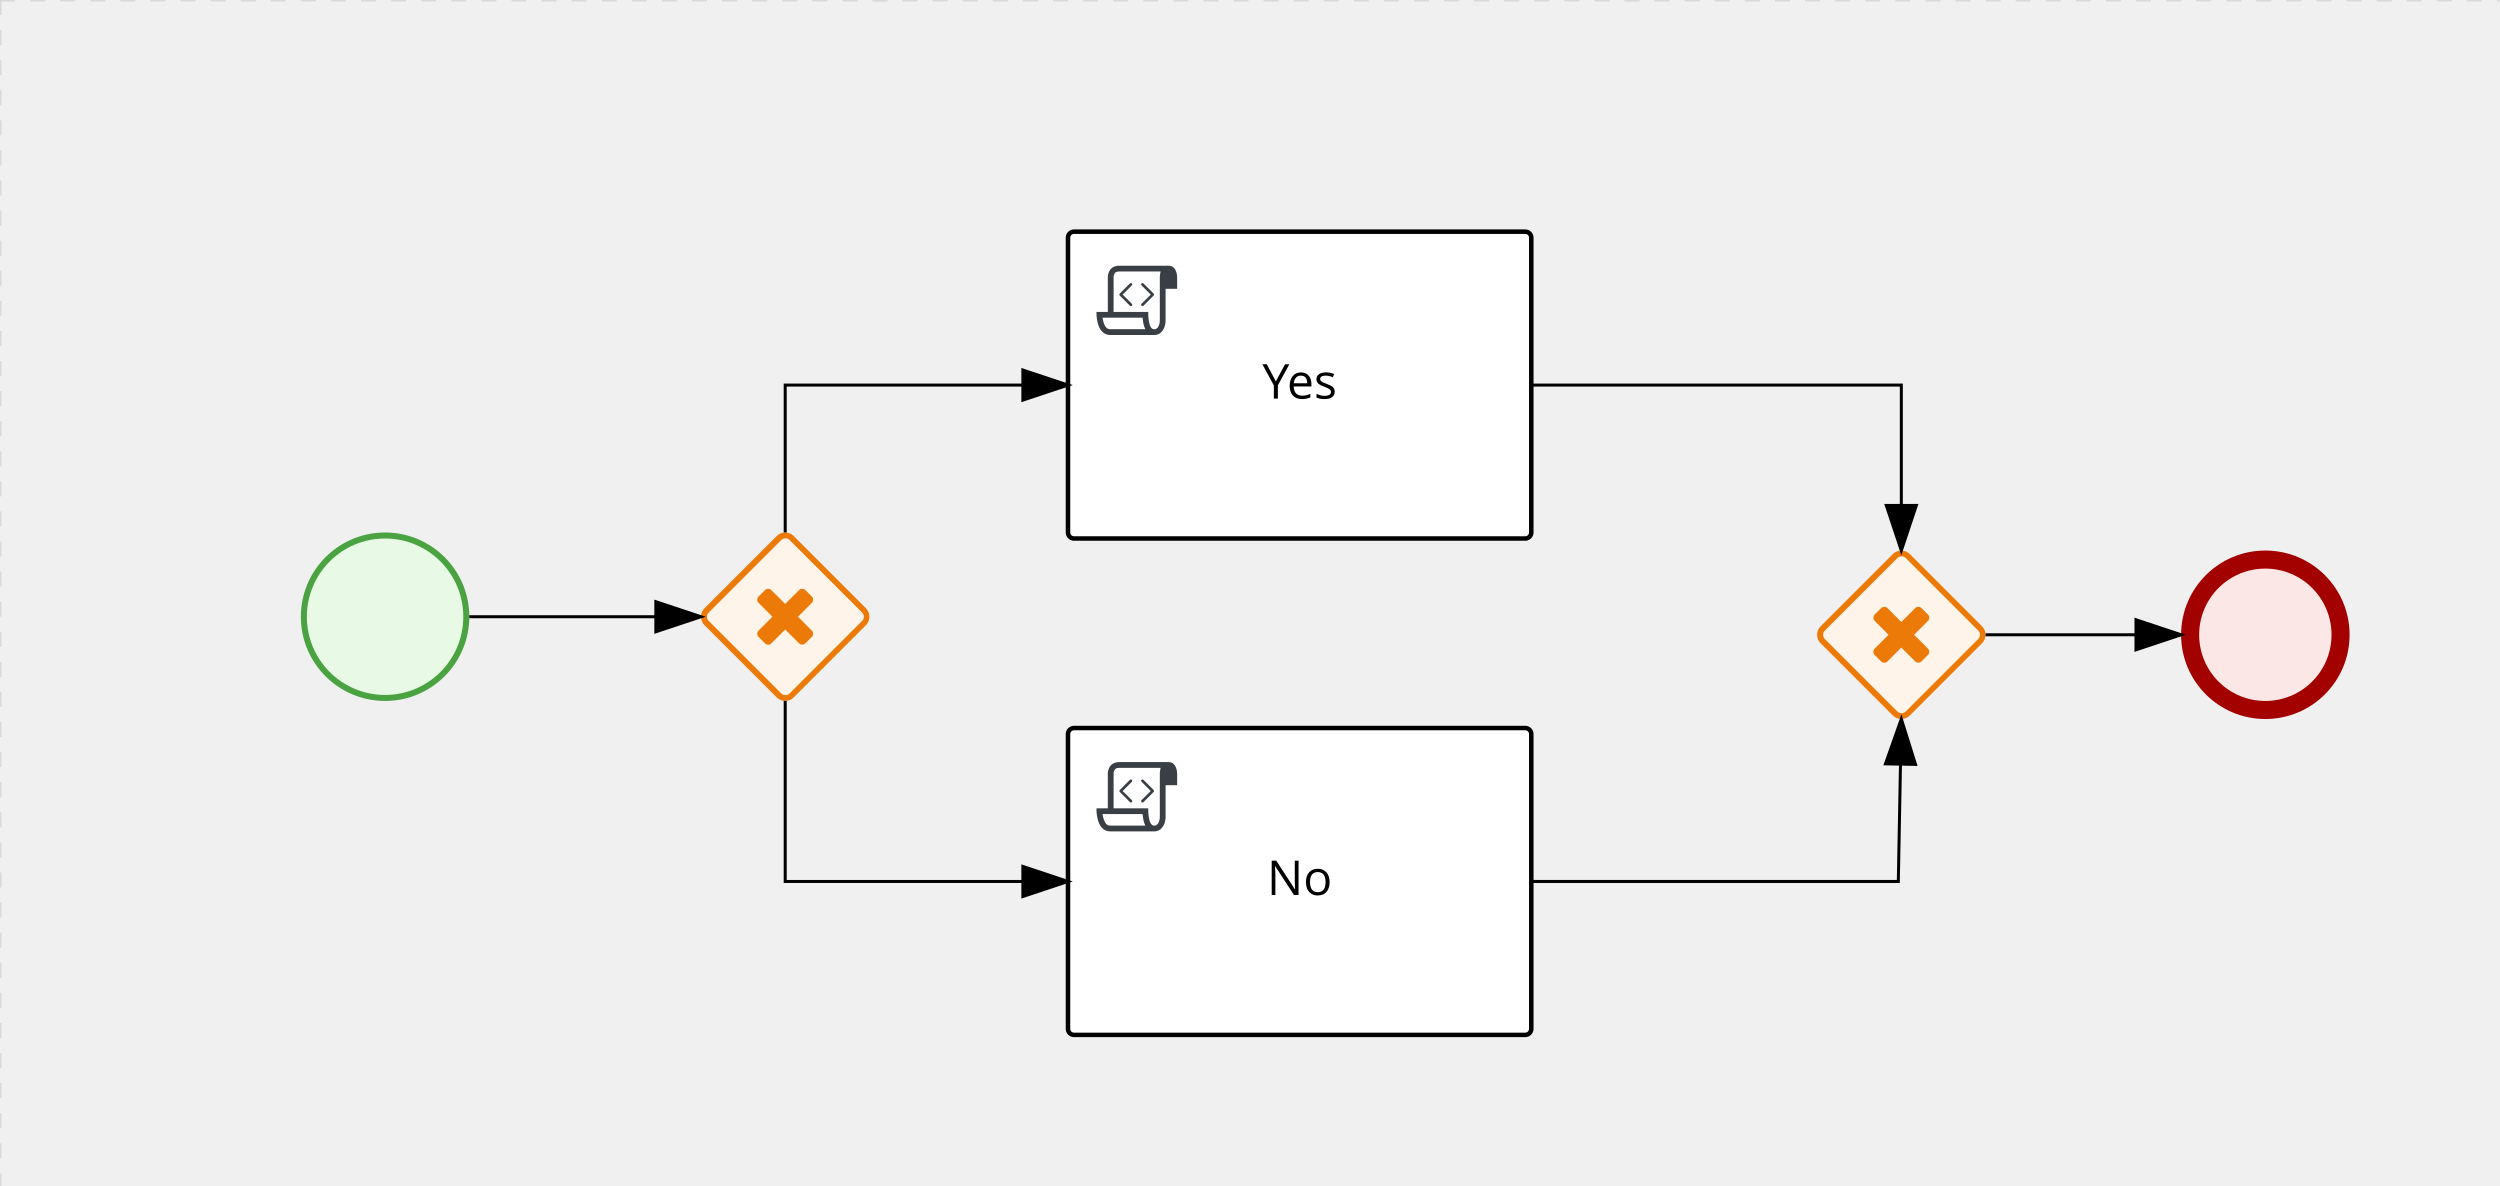
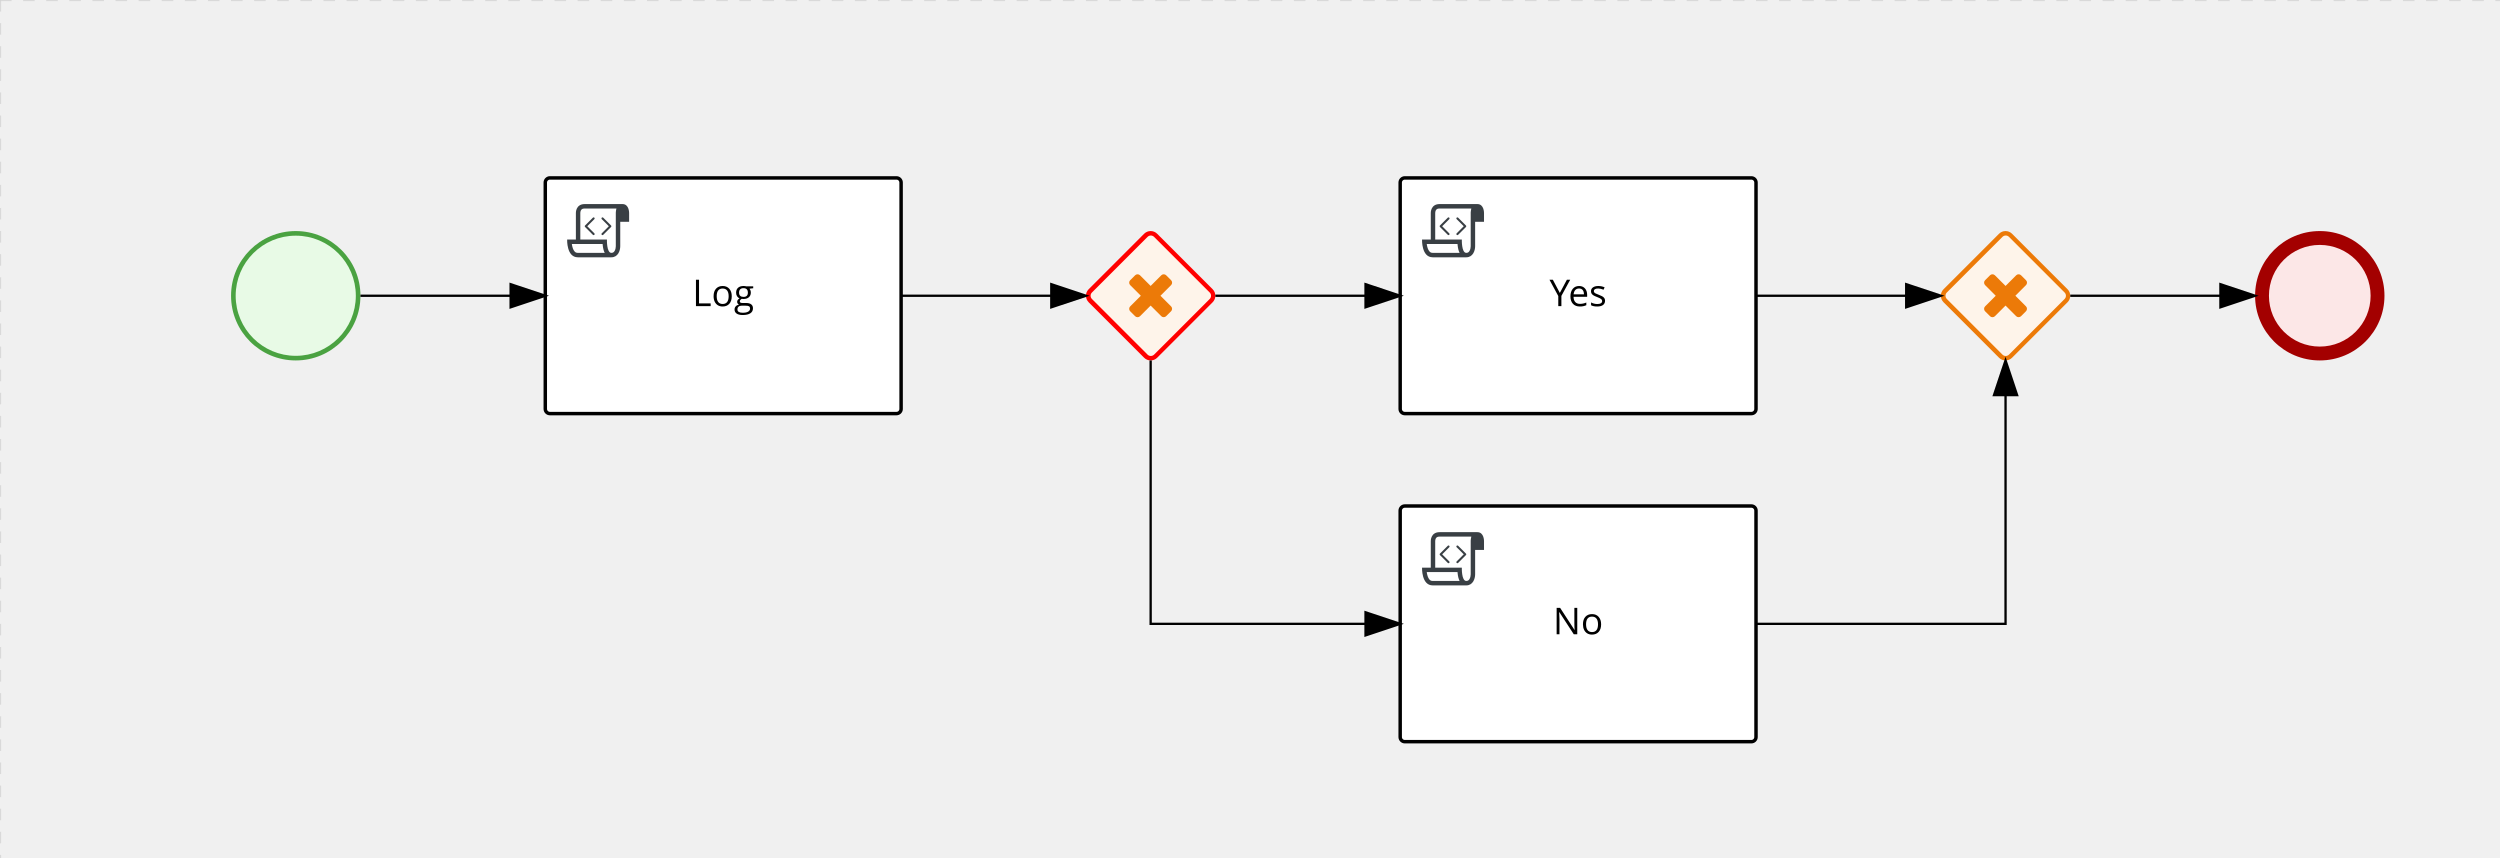
- <svg xmlns="http://www.w3.org/2000/svg" version="1.1" width="831" height="394" viewBox="0 0 831 394">
+ <svg xmlns="http://www.w3.org/2000/svg" version="1.1" width="1082" height="371" viewBox="0 0 1082 371">
  <defs />
  <g transform="matrix(1,0,0,1,0,0)">
    <g>
      <g>
        <g>
          <path fill="none" stroke="#d3d3d3" paint-order="fill stroke markers" d=" M 0 0 L 1200 0" stroke-miterlimit="10" stroke-opacity="0.8" stroke-dasharray="5" />
        </g>
        <g>
          <path fill="none" stroke="#d3d3d3" paint-order="fill stroke markers" d=" M 0 0 L 0 800" stroke-miterlimit="10" stroke-opacity="0.8" stroke-dasharray="5" />
        </g>
      </g>
-       <g id="_C896094F-9B8D-4CFB-8B2F-17333FD08BE3" bpmn2nodeid="_C896094F-9B8D-4CFB-8B2F-17333FD08BE3" transform="matrix(1,0,0,1,604,183)">
-         <g>
-           <path fill="none" stroke="none" />
-         </g>
-         <g transform="matrix(0.125,0,0,0.125,0,0)">
-           <g transform="matrix(1,0,0,1,0,0)">
-             <path fill="#fef4ea" stroke="none" id="_C896094F-9B8D-4CFB-8B2F-17333FD08BE3?shapeType=BACKGROUND" paint-order="stroke fill markers" d=" M 0 0 M 224.4 4.3 C 216.4 4.3 208.4 7.3 202.3 13.4 L 13.5 202.2 C 1.3 214.4 1.3 234.2 13.5 246.4 L 202.2 435.1 C 208.3 441.2 216.4 444.2 224.3 444.2 C 232.2 444.2 240.3 441.2 246.4 435.1 L 435.1 246.4 C 447.3 234.2 447.3 214.4 435.1 202.2 L 246.5 13.4 C 240.4 7.3 232.4 4.3 224.4 4.3 L 224.4 4.3 Z" />
-           </g>
-           <g>
-             <g transform="matrix(1,0,0,1,0,0)">
-               <g transform="matrix(1,0,0,1,0,0)">
-                 <path fill="rgb(236,122,8)" stroke="none" id="_C896094F-9B8D-4CFB-8B2F-17333FD08BE3?shapeType=BORDER&amp;renderType=FILL" paint-order="stroke fill markers" d=" M 0 0 M 20.8 212.7 L 213.3 20.2 C 219.6 13.9 229.7 13.9 235.9 20.2 L 428.4 212.7 C 434.7 219 434.7 229.1 428.4 235.3 L 235.9 427.8 C 229.6 434.1 219.5 434.1 213.3 427.8 L 20.8 235.3 C 14.5 229.1 14.5 218.9 20.8 212.7 L 20.8 212.7 Z M 0 0 M 0 224 C 0 232.1 3.1 240.3 9.3 246.5 L 201.5 438.7 C 213.9 451.1 234.1 451.1 246.5 438.7 L 438.7 246.5 C 444.9 240.3 448 232.1 448 224 C 448 215.9 444.9 207.7 438.7 201.5 L 246.5 9.3 C 234.1 -3.1 213.9 -3.1 201.5 9.3 L 9.3 201.5 C 3.1 207.7 0 215.9 0 224 L 0 224 Z" />
-               </g>
-             </g>
-           </g>
-           <g>
-             <g transform="matrix(1,0,0,1,0,0)">
-               <g transform="matrix(1,0,0,1,0,0)">
-                 <path fill="#ec7a08" stroke="none" id="_C896094F-9B8D-4CFB-8B2F-17333FD08BE3undefined" paint-order="stroke fill markers" d=" M 0 0 M 298.2 269.2 C 298.2 272.6 297.1 275.3 294.7 277.7 L 277.7 294.7 C 275.3 297.1 272.6 298.2 269.2 298.2 C 265.8 298.2 263.1 297.1 260.7 294.7 L 224 258 L 187.2 294.8 C 184.8 297.2 182.1 298.3 178.7 298.3 C 175.3 298.3 172.6 297.2 170.2 294.8 L 153.2 277.8 C 150.8 275.4 149.7 272.7 149.7 269.3 C 149.7 265.9 150.8 263.2 153.2 260.8 L 190 224 L 153.2 187.2 C 150.8 184.8 149.7 182 149.7 178.7 C 149.7 175.3 150.8 172.5 153.2 170.2 L 170.2 153.2 C 172.6 150.8 175.3 149.7 178.7 149.7 C 182.1 149.7 184.8 150.8 187.2 153.2 L 224 190 L 260.8 153.2 C 263.2 150.8 265.9 149.7 269.3 149.7 C 272.7 149.7 275.4 150.8 277.8 153.2 L 294.8 170.2 C 297.2 172.5 298.3 175.3 298.3 178.7 C 298.3 182 297.2 184.8 294.8 187.2 L 258 224 L 294.8 260.8 C 297.1 263.1 298.2 265.9 298.2 269.2 Z" />
-               </g>
-             </g>
-           </g>
-         </g>
-         <g transform="matrix(1,0,0,1,28,61)" />
-       </g>
-       <g transform="matrix(1,0,0,1,604,183)" />
-       <g id="_7E7C43AB-FFC0-4ECC-BCC5-C207B517EEE6" bpmn2nodeid="_7E7C43AB-FFC0-4ECC-BCC5-C207B517EEE6" transform="matrix(1,0,0,1,725,183)">
-         <g>
-           <path fill="none" stroke="none" />
-         </g>
-         <g transform="matrix(0.125,0,0,0.125,0,0)">
-           <g transform="matrix(1,0,0,1,0,0)">
-             <path fill="#fce7e7" stroke="none" id="_7E7C43AB-FFC0-4ECC-BCC5-C207B517EEE6?shapeType=BACKGROUND" paint-order="stroke fill markers" d=" M 0 0 M 444 224 C 444 263.9 434.2 300.8 414.4 334.5 C 394.7 368.2 368 394.9 334.4 414.5 C 300.8 434.1 263.9 444 224 444 C 184.1 444 147.2 434.2 113.5 414.4 C 79.8 394.7 53.1 368 33.5 334.4 C 13.9 300.8 4 263.9 4 224 C 4 184.1 13.8 147.2 33.6 113.5 C 53.4 79.8 80.1 53.1 113.6 33.5 C 147.1 13.9 184.1 4 224 4 C 263.9 4 300.8 13.8 334.5 33.6 C 368.2 53.4 394.9 80.1 414.5 113.6 C 434.1 147.1 444 184.1 444 224 Z" />
-           </g>
-           <g>
-             <g transform="matrix(1,0,0,1,0,0)">
-               <g transform="matrix(1,0,0,1,0,0)">
-                 <path fill="rgb(163,0,0)" stroke="none" id="_7E7C43AB-FFC0-4ECC-BCC5-C207B517EEE6?shapeType=BORDER&amp;renderType=FILL" paint-order="stroke fill markers" d=" M 0 0 M 224 0 C 100.3 0 0 100.3 0 224 C 0 347.7 100.3 448 224 448 C 347.7 448 448 347.7 448 224 C 448 100.3 347.7 0 224 0 Z M 0 0 M 224 400 C 126.8 400 48 321.2 48 224 C 48 126.8 126.8 48 224 48 C 321.2 48 400 126.8 400 224 C 400 321.2 321.2 400 224 400 Z" />
-               </g>
-             </g>
-           </g>
-         </g>
-         <g transform="matrix(1,0,0,1,28,61)" />
-       </g>
-       <g id="_6801FE5E-4F89-4337-A493-D2D351446FC6" bpmn2nodeid="_6801FE5E-4F89-4337-A493-D2D351446FC6">
-         <g>
-           <path fill="none" stroke="#000000" paint-order="fill stroke markers" d=" M 660 211 L 710 211" stroke-miterlimit="10" stroke-dasharray="" />
-         </g>
-         <g transform="matrix(1,0,0,1,660,211)" />
-         <g transform="matrix(6.123233995736766e-17,1,-1,6.123233995736766e-17,725,206)">
-           <path fill="#000000" stroke="#000000" paint-order="fill stroke markers" d=" M 10 15 L 0 15 L 5 0 Z" stroke-miterlimit="10" stroke-dasharray="" />
-         </g>
-         <g transform="matrix(1,0,0,1,660,201)" />
-       </g>
-       <g transform="matrix(1,0,0,1,725,183)" />
-       <g id="_94EB2248-1874-4DDF-A15A-509532E79C5A" bpmn2nodeid="_94EB2248-1874-4DDF-A15A-509532E79C5A" transform="matrix(1,0,0,1,233,177)">
-         <g>
-           <path fill="none" stroke="none" />
-         </g>
-         <g transform="matrix(0.125,0,0,0.125,0,0)">
-           <g transform="matrix(1,0,0,1,0,0)">
-             <path fill="#fef4ea" stroke="none" id="_94EB2248-1874-4DDF-A15A-509532E79C5A?shapeType=BACKGROUND" paint-order="stroke fill markers" d=" M 0 0 M 224.4 4.3 C 216.4 4.3 208.4 7.3 202.3 13.4 L 13.5 202.2 C 1.3 214.4 1.3 234.2 13.5 246.4 L 202.2 435.1 C 208.3 441.2 216.4 444.2 224.3 444.2 C 232.2 444.2 240.3 441.2 246.4 435.1 L 435.1 246.4 C 447.3 234.2 447.3 214.4 435.1 202.2 L 246.5 13.4 C 240.4 7.3 232.4 4.3 224.4 4.3 L 224.4 4.3 Z" />
-           </g>
-           <g>
-             <g transform="matrix(1,0,0,1,0,0)">
-               <g transform="matrix(1,0,0,1,0,0)">
-                 <path fill="rgb(236,122,8)" stroke="none" id="_94EB2248-1874-4DDF-A15A-509532E79C5A?shapeType=BORDER&amp;renderType=FILL" paint-order="stroke fill markers" d=" M 0 0 M 20.8 212.7 L 213.3 20.2 C 219.6 13.9 229.7 13.9 235.9 20.2 L 428.4 212.7 C 434.7 219 434.7 229.1 428.4 235.3 L 235.9 427.8 C 229.6 434.1 219.5 434.1 213.3 427.8 L 20.8 235.3 C 14.5 229.1 14.5 218.9 20.8 212.7 L 20.8 212.7 Z M 0 0 M 0 224 C 0 232.1 3.1 240.3 9.3 246.5 L 201.5 438.7 C 213.9 451.1 234.1 451.1 246.5 438.7 L 438.7 246.5 C 444.9 240.3 448 232.1 448 224 C 448 215.9 444.9 207.7 438.7 201.5 L 246.5 9.3 C 234.1 -3.1 213.9 -3.1 201.5 9.3 L 9.3 201.5 C 3.1 207.7 0 215.9 0 224 L 0 224 Z" />
-               </g>
-             </g>
-           </g>
-           <g>
-             <g transform="matrix(1,0,0,1,0,0)">
-               <g transform="matrix(1,0,0,1,0,0)">
-                 <path fill="#ec7a08" stroke="none" id="_94EB2248-1874-4DDF-A15A-509532E79C5Aundefined" paint-order="stroke fill markers" d=" M 0 0 M 298.2 269.2 C 298.2 272.6 297.1 275.3 294.7 277.7 L 277.7 294.7 C 275.3 297.1 272.6 298.2 269.2 298.2 C 265.8 298.2 263.1 297.1 260.7 294.7 L 224 258 L 187.2 294.8 C 184.8 297.2 182.1 298.3 178.7 298.3 C 175.3 298.3 172.6 297.2 170.2 294.8 L 153.2 277.8 C 150.8 275.4 149.7 272.7 149.7 269.3 C 149.7 265.9 150.8 263.2 153.2 260.8 L 190 224 L 153.2 187.2 C 150.8 184.8 149.7 182 149.7 178.7 C 149.7 175.3 150.8 172.5 153.2 170.2 L 170.2 153.2 C 172.6 150.8 175.3 149.7 178.7 149.7 C 182.1 149.7 184.8 150.8 187.2 153.2 L 224 190 L 260.8 153.2 C 263.2 150.8 265.9 149.7 269.3 149.7 C 272.7 149.7 275.4 150.8 277.8 153.2 L 294.8 170.2 C 297.2 172.5 298.3 175.3 298.3 178.7 C 298.3 182 297.2 184.8 294.8 187.2 L 258 224 L 294.8 260.8 C 297.1 263.1 298.2 265.9 298.2 269.2 Z" />
-               </g>
-             </g>
-           </g>
-         </g>
-         <g transform="matrix(1,0,0,1,28,61)" />
-       </g>
-       <g id="_23EA353A-70E2-44B2-A89E-B0210431335F" bpmn2nodeid="_23EA353A-70E2-44B2-A89E-B0210431335F" transform="matrix(1,0,0,1,100,177)">
-         <g>
-           <path fill="none" stroke="none" />
-         </g>
-         <g transform="matrix(0.125,0,0,0.125,0,0)">
-           <g transform="matrix(1,0,0,1,0,0)">
-             <path fill="#e8fae6" stroke="none" id="_23EA353A-70E2-44B2-A89E-B0210431335F?shapeType=BACKGROUND" paint-order="stroke fill markers" d=" M 0 0 M 444 224 C 444 263.9 434.2 300.8 414.4 334.5 C 394.7 368.2 368 394.9 334.4 414.5 C 300.8 434.1 263.9 444 224 444 C 184.1 444 147.2 434.2 113.5 414.4 C 79.8 394.7 53.1 368 33.5 334.4 C 13.9 300.8 4 263.9 4 224 C 4 184.1 13.8 147.2 33.6 113.5 C 53.4 79.8 80.1 53.1 113.6 33.5 C 147.1 13.9 184.1 4 224 4 C 263.9 4 300.8 13.8 334.5 33.6 C 368.2 53.4 394.9 80.1 414.5 113.6 C 434.1 147.1 444 184.1 444 224 Z" />
-           </g>
-           <g>
-             <g transform="matrix(1,0,0,1,0,0)">
-               <g transform="matrix(1,0,0,1,0,0)">
-                 <path fill="rgb(74,162,65)" stroke="none" id="_23EA353A-70E2-44B2-A89E-B0210431335F?shapeType=BORDER&amp;renderType=FILL" paint-order="stroke fill markers" d=" M 0 0 M 224 0 C 100.3 0 0 100.3 0 224 C 0 347.7 100.3 448 224 448 C 347.7 448 448 347.7 448 224 C 448 100.3 347.7 0 224 0 Z M 0 0 M 224 432 C 109.1 432 16 338.9 16 224 C 16 109.1 109.1 16 224 16 C 338.9 16 432 109.1 432 224 C 432 338.9 338.9 432 224 432 Z" />
-               </g>
-             </g>
-           </g>
-         </g>
-         <g transform="matrix(1,0,0,1,28,61)" />
-       </g>
-       <g id="_498F76E0-F37C-4D91-9C1E-D5B5D37A8865" bpmn2nodeid="_498F76E0-F37C-4D91-9C1E-D5B5D37A8865">
-         <g>
-           <path fill="none" stroke="#000000" paint-order="fill stroke markers" d=" M 156 205 L 218 205" stroke-miterlimit="10" stroke-dasharray="" />
-         </g>
-         <g transform="matrix(1,0,0,1,156,205)" />
-         <g transform="matrix(6.123233995736766e-17,1,-1,6.123233995736766e-17,233,200)">
-           <path fill="#000000" stroke="#000000" paint-order="fill stroke markers" d=" M 10 15 L 0 15 L 5 0 Z" stroke-miterlimit="10" stroke-dasharray="" />
-         </g>
-         <g transform="matrix(1,0,0,1,156,195)" />
-       </g>
-       <g transform="matrix(1,0,0,1,100,177)" />
-       <g id="_31E9B059-E738-4D63-B1C4-D8548E1CC0A3" bpmn2nodeid="_31E9B059-E738-4D63-B1C4-D8548E1CC0A3" transform="matrix(1,0,0,1,355,77)">
-         <g>
-           <path fill="none" stroke="none" />
-         </g>
-         <g transform="matrix(1,0,0,1,0,0)">
-           <path fill="#ffffff" stroke="none" id="_31E9B059-E738-4D63-B1C4-D8548E1CC0A3?shapeType=BACKGROUND" paint-order="stroke fill markers" d=" M 2 0 L 152 0 L 152 0 A 2 2 0 0 1 154 2 L 154 100 L 154 100 A 2 2 0 0 1 152 102 L 2 102 L 2 102 A 2 2 0 0 1 0 100 L 0 2 L 0 2 A 2 2 0 0 1 2 0 Z" />
-         </g>
-         <g transform="matrix(1,0,0,1,0,0)">
-           <path fill="none" stroke="rgb(0,0,0)" id="_31E9B059-E738-4D63-B1C4-D8548E1CC0A3?shapeType=BORDER&amp;renderType=STROKE" paint-order="fill stroke markers" d=" M 2 0 L 152 0 L 152 0 A 2 2 0 0 1 154 2 L 154 100 L 154 100 A 2 2 0 0 1 152 102 L 2 102 L 2 102 A 2 2 0 0 1 0 100 L 0 2 L 0 2 A 2 2 0 0 1 2 0 Z" stroke-miterlimit="10" stroke-width="1.5" stroke-dasharray="" />
+       <g id="_D6C6C0B1-219B-4A3B-B658-1F4D407269BE" bpmn2nodeid="_D6C6C0B1-219B-4A3B-B658-1F4D407269BE" transform="matrix(1,0,0,1,100,100)">
+         <g>
+           <path fill="none" stroke="none" />
+         </g>
+         <g transform="matrix(0.125,0,0,0.125,0,0)">
+           <g transform="matrix(1,0,0,1,0,0)">
+             <path fill="#e8fae6" stroke="none" id="_D6C6C0B1-219B-4A3B-B658-1F4D407269BE?shapeType=BACKGROUND" paint-order="stroke fill markers" d=" M 0 0 M 444 224 C 444 263.9 434.2 300.8 414.4 334.5 C 394.7 368.2 368 394.9 334.4 414.5 C 300.8 434.1 263.9 444 224 444 C 184.1 444 147.2 434.2 113.5 414.4 C 79.8 394.7 53.1 368 33.5 334.4 C 13.9 300.8 4 263.9 4 224 C 4 184.1 13.8 147.2 33.6 113.5 C 53.4 79.8 80.1 53.1 113.6 33.5 C 147.1 13.9 184.1 4 224 4 C 263.9 4 300.8 13.8 334.5 33.6 C 368.2 53.4 394.9 80.1 414.5 113.6 C 434.1 147.1 444 184.1 444 224 Z" />
+           </g>
+           <g>
+             <g transform="matrix(1,0,0,1,0,0)">
+               <g transform="matrix(1,0,0,1,0,0)">
+                 <path fill="rgb(74,162,65)" stroke="none" id="_D6C6C0B1-219B-4A3B-B658-1F4D407269BE?shapeType=BORDER&amp;renderType=FILL" paint-order="stroke fill markers" d=" M 0 0 M 224 0 C 100.3 0 0 100.3 0 224 C 0 347.7 100.3 448 224 448 C 347.7 448 448 347.7 448 224 C 448 100.3 347.7 0 224 0 Z M 0 0 M 224 432 C 109.1 432 16 338.9 16 224 C 16 109.1 109.1 16 224 16 C 338.9 16 432 109.1 432 224 C 432 338.9 338.9 432 224 432 Z" />
+               </g>
+             </g>
+           </g>
+         </g>
+         <g transform="matrix(1,0,0,1,28,61)" />
+       </g>
+       <g transform="matrix(1,0,0,1,100,100)" />
+       <g id="_DB2B1E8E-11A6-4005-8DD4-5DC4EA44DC7C" bpmn2nodeid="_DB2B1E8E-11A6-4005-8DD4-5DC4EA44DC7C" transform="matrix(1,0,0,1,470,100)">
+         <g>
+           <path fill="none" stroke="none" />
+         </g>
+         <g transform="matrix(0.125,0,0,0.125,0,0)">
+           <g transform="matrix(1,0,0,1,0,0)">
+             <path fill="#fef4ea" stroke="none" id="_DB2B1E8E-11A6-4005-8DD4-5DC4EA44DC7C?shapeType=BACKGROUND" paint-order="stroke fill markers" d=" M 0 0 M 224.4 4.3 C 216.4 4.3 208.4 7.3 202.3 13.4 L 13.5 202.2 C 1.3 214.4 1.3 234.2 13.5 246.4 L 202.2 435.1 C 208.3 441.2 216.4 444.2 224.3 444.2 C 232.2 444.2 240.3 441.2 246.4 435.1 L 435.1 246.4 C 447.3 234.2 447.3 214.4 435.1 202.2 L 246.5 13.4 C 240.4 7.3 232.4 4.3 224.4 4.3 L 224.4 4.3 Z" />
+           </g>
+           <g>
+             <g transform="matrix(1,0,0,1,0,0)">
+               <g transform="matrix(1,0,0,1,0,0)">
+                 <path fill="rgb(255,0,0)" stroke="none" id="_DB2B1E8E-11A6-4005-8DD4-5DC4EA44DC7C?shapeType=BORDER&amp;renderType=FILL" paint-order="stroke fill markers" d=" M 0 0 M 20.8 212.7 L 213.3 20.2 C 219.6 13.9 229.7 13.9 235.9 20.2 L 428.4 212.7 C 434.7 219 434.7 229.1 428.4 235.3 L 235.9 427.8 C 229.6 434.1 219.5 434.1 213.3 427.8 L 20.8 235.3 C 14.5 229.1 14.5 218.9 20.8 212.7 L 20.8 212.7 Z M 0 0 M 0 224 C 0 232.1 3.1 240.3 9.3 246.5 L 201.5 438.7 C 213.9 451.1 234.1 451.1 246.5 438.7 L 438.7 246.5 C 444.9 240.3 448 232.1 448 224 C 448 215.9 444.9 207.7 438.7 201.5 L 246.5 9.3 C 234.1 -3.1 213.9 -3.1 201.5 9.3 L 9.3 201.5 C 3.1 207.7 0 215.9 0 224 L 0 224 Z" />
+               </g>
+             </g>
+           </g>
+           <g>
+             <g transform="matrix(1,0,0,1,0,0)">
+               <g transform="matrix(1,0,0,1,0,0)">
+                 <path fill="#ec7a08" stroke="none" id="_DB2B1E8E-11A6-4005-8DD4-5DC4EA44DC7Cundefined" paint-order="stroke fill markers" d=" M 0 0 M 298.2 269.2 C 298.2 272.6 297.1 275.3 294.7 277.7 L 277.7 294.7 C 275.3 297.1 272.6 298.2 269.2 298.2 C 265.8 298.2 263.1 297.1 260.7 294.7 L 224 258 L 187.2 294.8 C 184.8 297.2 182.1 298.3 178.7 298.3 C 175.3 298.3 172.6 297.2 170.2 294.8 L 153.2 277.8 C 150.8 275.4 149.7 272.7 149.7 269.3 C 149.7 265.9 150.8 263.2 153.2 260.8 L 190 224 L 153.2 187.2 C 150.8 184.8 149.7 182 149.7 178.7 C 149.7 175.3 150.8 172.5 153.2 170.2 L 170.2 153.2 C 172.6 150.8 175.3 149.7 178.7 149.7 C 182.1 149.7 184.8 150.8 187.2 153.2 L 224 190 L 260.8 153.2 C 263.2 150.8 265.9 149.7 269.3 149.7 C 272.7 149.7 275.4 150.8 277.8 153.2 L 294.8 170.2 C 297.2 172.5 298.3 175.3 298.3 178.7 C 298.3 182 297.2 184.8 294.8 187.2 L 258 224 L 294.8 260.8 C 297.1 263.1 298.2 265.9 298.2 269.2 Z" />
+               </g>
+             </g>
+           </g>
+         </g>
+         <g transform="matrix(1,0,0,1,28,61)" />
+       </g>
+       <g transform="matrix(1,0,0,1,470,100)" />
+       <g id="_4DA3254A-95EA-4C0A-A7A9-8099FF33B2C3" bpmn2nodeid="_4DA3254A-95EA-4C0A-A7A9-8099FF33B2C3" transform="matrix(1,0,0,1,840,100)">
+         <g>
+           <path fill="none" stroke="none" />
+         </g>
+         <g transform="matrix(0.125,0,0,0.125,0,0)">
+           <g transform="matrix(1,0,0,1,0,0)">
+             <path fill="#fef4ea" stroke="none" id="_4DA3254A-95EA-4C0A-A7A9-8099FF33B2C3?shapeType=BACKGROUND" paint-order="stroke fill markers" d=" M 0 0 M 224.4 4.3 C 216.4 4.3 208.4 7.3 202.3 13.4 L 13.5 202.2 C 1.3 214.4 1.3 234.2 13.5 246.4 L 202.2 435.1 C 208.3 441.2 216.4 444.2 224.3 444.2 C 232.2 444.2 240.3 441.2 246.4 435.1 L 435.1 246.4 C 447.3 234.2 447.3 214.4 435.1 202.2 L 246.5 13.4 C 240.4 7.3 232.4 4.3 224.4 4.3 L 224.4 4.3 Z" />
+           </g>
+           <g>
+             <g transform="matrix(1,0,0,1,0,0)">
+               <g transform="matrix(1,0,0,1,0,0)">
+                 <path fill="rgb(236,122,8)" stroke="none" id="_4DA3254A-95EA-4C0A-A7A9-8099FF33B2C3?shapeType=BORDER&amp;renderType=FILL" paint-order="stroke fill markers" d=" M 0 0 M 20.8 212.7 L 213.3 20.2 C 219.6 13.9 229.7 13.9 235.9 20.2 L 428.4 212.7 C 434.7 219 434.7 229.1 428.4 235.3 L 235.9 427.8 C 229.6 434.1 219.5 434.1 213.3 427.8 L 20.8 235.3 C 14.5 229.1 14.5 218.9 20.8 212.7 L 20.8 212.7 Z M 0 0 M 0 224 C 0 232.1 3.1 240.3 9.3 246.5 L 201.5 438.7 C 213.9 451.1 234.1 451.1 246.5 438.7 L 438.7 246.5 C 444.9 240.3 448 232.1 448 224 C 448 215.9 444.9 207.7 438.7 201.5 L 246.5 9.3 C 234.1 -3.1 213.9 -3.1 201.5 9.3 L 9.3 201.5 C 3.1 207.7 0 215.9 0 224 L 0 224 Z" />
+               </g>
+             </g>
+           </g>
+           <g>
+             <g transform="matrix(1,0,0,1,0,0)">
+               <g transform="matrix(1,0,0,1,0,0)">
+                 <path fill="#ec7a08" stroke="none" id="_4DA3254A-95EA-4C0A-A7A9-8099FF33B2C3undefined" paint-order="stroke fill markers" d=" M 0 0 M 298.2 269.2 C 298.2 272.6 297.1 275.3 294.7 277.7 L 277.7 294.7 C 275.3 297.1 272.6 298.2 269.2 298.2 C 265.8 298.2 263.1 297.1 260.7 294.7 L 224 258 L 187.2 294.8 C 184.8 297.2 182.1 298.3 178.7 298.3 C 175.3 298.3 172.6 297.2 170.2 294.8 L 153.2 277.8 C 150.8 275.4 149.7 272.7 149.7 269.3 C 149.7 265.9 150.8 263.2 153.2 260.8 L 190 224 L 153.2 187.2 C 150.8 184.8 149.7 182 149.7 178.7 C 149.7 175.3 150.8 172.5 153.2 170.2 L 170.2 153.2 C 172.6 150.8 175.3 149.7 178.7 149.7 C 182.1 149.7 184.8 150.8 187.2 153.2 L 224 190 L 260.8 153.2 C 263.2 150.8 265.9 149.7 269.3 149.7 C 272.7 149.7 275.4 150.8 277.8 153.2 L 294.8 170.2 C 297.2 172.5 298.3 175.3 298.3 178.7 C 298.3 182 297.2 184.8 294.8 187.2 L 258 224 L 294.8 260.8 C 297.1 263.1 298.2 265.9 298.2 269.2 Z" />
+               </g>
+             </g>
+           </g>
+         </g>
+         <g transform="matrix(1,0,0,1,28,61)" />
+       </g>
+       <g transform="matrix(1,0,0,1,840,100)" />
+       <g id="_17688C8E-9C32-46EA-BD41-E322B5E229BC" bpmn2nodeid="_17688C8E-9C32-46EA-BD41-E322B5E229BC" transform="matrix(1,0,0,1,976,100)">
+         <g>
+           <path fill="none" stroke="none" />
+         </g>
+         <g transform="matrix(0.125,0,0,0.125,0,0)">
+           <g transform="matrix(1,0,0,1,0,0)">
+             <path fill="#fce7e7" stroke="none" id="_17688C8E-9C32-46EA-BD41-E322B5E229BC?shapeType=BACKGROUND" paint-order="stroke fill markers" d=" M 0 0 M 444 224 C 444 263.9 434.2 300.8 414.4 334.5 C 394.7 368.2 368 394.9 334.4 414.5 C 300.8 434.1 263.9 444 224 444 C 184.1 444 147.2 434.2 113.5 414.4 C 79.8 394.7 53.1 368 33.5 334.4 C 13.9 300.8 4 263.9 4 224 C 4 184.1 13.8 147.2 33.6 113.5 C 53.4 79.8 80.1 53.1 113.6 33.5 C 147.1 13.9 184.1 4 224 4 C 263.9 4 300.8 13.8 334.5 33.6 C 368.2 53.4 394.9 80.1 414.5 113.6 C 434.1 147.1 444 184.1 444 224 Z" />
+           </g>
+           <g>
+             <g transform="matrix(1,0,0,1,0,0)">
+               <g transform="matrix(1,0,0,1,0,0)">
+                 <path fill="rgb(163,0,0)" stroke="none" id="_17688C8E-9C32-46EA-BD41-E322B5E229BC?shapeType=BORDER&amp;renderType=FILL" paint-order="stroke fill markers" d=" M 0 0 M 224 0 C 100.3 0 0 100.3 0 224 C 0 347.7 100.3 448 224 448 C 347.7 448 448 347.7 448 224 C 448 100.3 347.7 0 224 0 Z M 0 0 M 224 400 C 126.8 400 48 321.2 48 224 C 48 126.8 126.8 48 224 48 C 321.2 48 400 126.8 400 224 C 400 321.2 321.2 400 224 400 Z" />
+               </g>
+             </g>
+           </g>
+         </g>
+         <g transform="matrix(1,0,0,1,28,61)" />
+       </g>
+       <g id="_B526C322-4E88-417F-BE00-95978ACB6518" bpmn2nodeid="_B526C322-4E88-417F-BE00-95978ACB6518">
+         <g>
+           <path fill="none" stroke="#000000" paint-order="fill stroke markers" d=" M 896 128 L 961 128" stroke-miterlimit="10" stroke-dasharray="" />
+         </g>
+         <g transform="matrix(1,0,0,1,896,128)" />
+         <g transform="matrix(6.123233995736766e-17,1,-1,6.123233995736766e-17,976,123)">
+           <path fill="#000000" stroke="#000000" paint-order="fill stroke markers" d=" M 10 15 L 0 15 L 5 0 Z" stroke-miterlimit="10" stroke-dasharray="" />
+         </g>
+         <g transform="matrix(1,0,0,1,896,118)" />
+       </g>
+       <g transform="matrix(1,0,0,1,976,100)" />
+       <g id="_684AA488-FD3A-4FF7-8C47-46A199352F9A" bpmn2nodeid="_684AA488-FD3A-4FF7-8C47-46A199352F9A" transform="matrix(1,0,0,1,236,77)">
+         <g>
+           <path fill="none" stroke="none" />
+         </g>
+         <g transform="matrix(1,0,0,1,0,0)">
+           <path fill="#ffffff" stroke="none" id="_684AA488-FD3A-4FF7-8C47-46A199352F9A?shapeType=BACKGROUND" paint-order="stroke fill markers" d=" M 2 0 L 152 0 L 152 0 A 2 2 0 0 1 154 2 L 154 100 L 154 100 A 2 2 0 0 1 152 102 L 2 102 L 2 102 A 2 2 0 0 1 0 100 L 0 2 L 0 2 A 2 2 0 0 1 2 0 Z" />
+         </g>
+         <g transform="matrix(1,0,0,1,0,0)">
+           <path fill="none" stroke="rgb(0,0,0)" id="_684AA488-FD3A-4FF7-8C47-46A199352F9A?shapeType=BORDER&amp;renderType=STROKE" paint-order="fill stroke markers" d=" M 2 0 L 152 0 L 152 0 A 2 2 0 0 1 154 2 L 154 100 L 154 100 A 2 2 0 0 1 152 102 L 2 102 L 2 102 A 2 2 0 0 1 0 100 L 0 2 L 0 2 A 2 2 0 0 1 2 0 Z" stroke-miterlimit="10" stroke-width="1.5" stroke-dasharray="" />
        </g>
        <g>
          <g transform="matrix(0.06,0,0,0.06,9.4,9.4)">
            <g transform="matrix(1,0,0,1,0,0)">
-               <path fill="#393f44" stroke="none" id="_31E9B059-E738-4D63-B1C4-D8548E1CC0A3undefined" paint-order="stroke fill markers" d=" M 0 0 M 197.3 130.2 C 194.4 127.3 189.6 127.3 186.7 130.2 L 130.2 186.7 C 127.3 189.6 127.3 194.4 130.2 197.3 L 186.7 253.8 C 188.1 255.3 190.1 256 192 256 C 193.9 256 195.9 255.3 197.3 253.7 C 200.2 250.8 200.2 246 197.3 243.1 L 146.2 192 L 197.3 140.8 C 200.2 137.9 200.2 133.1 197.3 130.2 Z" />
-             </g>
-             <g transform="matrix(1,0,0,1,0,0)">
-               <path fill="#393f44" stroke="none" id="_31E9B059-E738-4D63-B1C4-D8548E1CC0A3undefined" paint-order="stroke fill markers" d=" M 0 0 M 261.3 130.2 C 258.4 127.3 253.6 127.3 250.7 130.2 C 247.8 133.1 247.8 137.9 250.7 140.8 L 301.8 191.9 L 250.7 243 C 247.8 245.9 247.8 250.7 250.7 253.6 C 252.1 255.3 254.1 256 256 256 C 257.9 256 259.9 255.3 261.3 253.8 L 317.8 197.3 C 320.7 194.4 320.7 189.6 317.8 186.7 L 261.3 130.2 Z" />
-             </g>
-             <g transform="matrix(1,0,0,1,0,0)">
-               <path fill="#393f44" stroke="none" id="_31E9B059-E738-4D63-B1C4-D8548E1CC0A3undefined" paint-order="stroke fill markers" d=" M 0 0 M 400 32 C 400 32 152.8 32 128 32 C 62 32 64 96 64 96 L 64 288 L 1 288 C 1 288 -4 416 78 416 L 320 416 C 368 416 384 368 384 336 C 384 314.2 384 224.4 384 160 L 448 160 L 448 96 C 448 96 449 32 400 32 Z M 0 0 M 78 383.9 C 68.5 383.9 61.6 381.1 55.5 374.9 C 43.4 362.4 37.5 339.6 34.9 320 L 256.9 320 C 257.1 322.7 257.3 325.4 257.6 328.2 C 260 351.6 264.7 370.1 271.9 383.9 L 78 383.9 L 78 383.9 Z M 0 0 M 352 336 C 352 345.9 349.6 360.3 342.9 371 C 337.2 380.1 330.4 384 320 384 C 285 384 288 288 288 288 L 96 288 L 96 96 L 96 95.9 L 96 95.1 C 96 90.6 97.6 78.3 104.7 71.2 C 106.5 69.4 111.9 64 128 64 L 356.5 64 C 354.4 72.8 352.8 81.8 352.2 89.9 C 352.2 90.5 352.1 91.1 352.1 91.7 C 352.1 92 352.1 92.3 352.1 92.6 C 352 94.8 352 96 352 96 L 352 160 L 352 336 Z" />
+               <path fill="#393f44" stroke="none" id="_684AA488-FD3A-4FF7-8C47-46A199352F9Aundefined" paint-order="stroke fill markers" d=" M 0 0 M 197.3 130.2 C 194.4 127.3 189.6 127.3 186.7 130.2 L 130.2 186.7 C 127.3 189.6 127.3 194.4 130.2 197.3 L 186.7 253.8 C 188.1 255.3 190.1 256 192 256 C 193.9 256 195.9 255.3 197.3 253.7 C 200.2 250.8 200.2 246 197.3 243.1 L 146.2 192 L 197.3 140.8 C 200.2 137.9 200.2 133.1 197.3 130.2 Z" />
+             </g>
+             <g transform="matrix(1,0,0,1,0,0)">
+               <path fill="#393f44" stroke="none" id="_684AA488-FD3A-4FF7-8C47-46A199352F9Aundefined" paint-order="stroke fill markers" d=" M 0 0 M 261.3 130.2 C 258.4 127.3 253.6 127.3 250.7 130.2 C 247.8 133.1 247.8 137.9 250.7 140.8 L 301.8 191.9 L 250.7 243 C 247.8 245.9 247.8 250.7 250.7 253.6 C 252.1 255.3 254.1 256 256 256 C 257.9 256 259.9 255.3 261.3 253.8 L 317.8 197.3 C 320.7 194.4 320.7 189.6 317.8 186.7 L 261.3 130.2 Z" />
+             </g>
+             <g transform="matrix(1,0,0,1,0,0)">
+               <path fill="#393f44" stroke="none" id="_684AA488-FD3A-4FF7-8C47-46A199352F9Aundefined" paint-order="stroke fill markers" d=" M 0 0 M 400 32 C 400 32 152.8 32 128 32 C 62 32 64 96 64 96 L 64 288 L 1 288 C 1 288 -4 416 78 416 L 320 416 C 368 416 384 368 384 336 C 384 314.2 384 224.4 384 160 L 448 160 L 448 96 C 448 96 449 32 400 32 Z M 0 0 M 78 383.9 C 68.5 383.9 61.6 381.1 55.5 374.9 C 43.4 362.4 37.5 339.6 34.9 320 L 256.9 320 C 257.1 322.7 257.3 325.4 257.6 328.2 C 260 351.6 264.7 370.1 271.9 383.9 L 78 383.9 L 78 383.9 Z M 0 0 M 352 336 C 352 345.9 349.6 360.3 342.9 371 C 337.2 380.1 330.4 384 320 384 C 285 384 288 288 288 288 L 96 288 L 96 96 L 96 95.9 L 96 95.1 C 96 90.6 97.6 78.3 104.7 71.2 C 106.5 69.4 111.9 64 128 64 L 356.5 64 C 354.4 72.8 352.8 81.8 352.2 89.9 C 352.2 90.5 352.1 91.1 352.1 91.7 C 352.1 92 352.1 92.3 352.1 92.6 C 352 94.8 352 96 352 96 L 352 160 L 352 336 Z" />
+             </g>
+           </g>
+         </g>
+         <g transform="matrix(1,0,0,1,63.63281,43.5)">
+           <text fill="#000000" stroke="none" font-family="Open Sans" font-size="12pt" font-style="normal" font-weight="normal" text-decoration="normal" x="13.367" y="12" text-anchor="middle" dominant-baseline="alphabetic">Log</text>
+         </g>
+       </g>
+       <g id="_B0F88B06-9D7B-4F2E-8D97-0A8E561F80D7" bpmn2nodeid="_B0F88B06-9D7B-4F2E-8D97-0A8E561F80D7">
+         <g>
+           <path fill="none" stroke="#000000" paint-order="fill stroke markers" d=" M 156 128 L 221 128" stroke-miterlimit="10" stroke-dasharray="" />
+         </g>
+         <g transform="matrix(1,0,0,1,156,128)" />
+         <g transform="matrix(6.123233995736766e-17,1,-1,6.123233995736766e-17,236,123)">
+           <path fill="#000000" stroke="#000000" paint-order="fill stroke markers" d=" M 10 15 L 0 15 L 5 0 Z" stroke-miterlimit="10" stroke-dasharray="" />
+         </g>
+         <g transform="matrix(1,0,0,1,156,118)" />
+       </g>
+       <g id="_B8C513F1-DF1F-4587-8711-A063F578A4AC" bpmn2nodeid="_B8C513F1-DF1F-4587-8711-A063F578A4AC">
+         <g>
+           <path fill="none" stroke="#000000" paint-order="fill stroke markers" d=" M 390 128 L 455 128" stroke-miterlimit="10" stroke-dasharray="" />
+         </g>
+         <g transform="matrix(1,0,0,1,390,128)" />
+         <g transform="matrix(6.123233995736766e-17,1,-1,6.123233995736766e-17,470,123)">
+           <path fill="#000000" stroke="#000000" paint-order="fill stroke markers" d=" M 10 15 L 0 15 L 5 0 Z" stroke-miterlimit="10" stroke-dasharray="" />
+         </g>
+         <g transform="matrix(1,0,0,1,390,118)" />
+       </g>
+       <g id="_7434C13C-1968-479C-AD3D-41CD453A64C6" bpmn2nodeid="_7434C13C-1968-479C-AD3D-41CD453A64C6" transform="matrix(1,0,0,1,606,77)">
+         <g>
+           <path fill="none" stroke="none" />
+         </g>
+         <g transform="matrix(1,0,0,1,0,0)">
+           <path fill="#ffffff" stroke="none" id="_7434C13C-1968-479C-AD3D-41CD453A64C6?shapeType=BACKGROUND" paint-order="stroke fill markers" d=" M 2 0 L 152 0 L 152 0 A 2 2 0 0 1 154 2 L 154 100 L 154 100 A 2 2 0 0 1 152 102 L 2 102 L 2 102 A 2 2 0 0 1 0 100 L 0 2 L 0 2 A 2 2 0 0 1 2 0 Z" />
+         </g>
+         <g transform="matrix(1,0,0,1,0,0)">
+           <path fill="none" stroke="rgb(0,0,0)" id="_7434C13C-1968-479C-AD3D-41CD453A64C6?shapeType=BORDER&amp;renderType=STROKE" paint-order="fill stroke markers" d=" M 2 0 L 152 0 L 152 0 A 2 2 0 0 1 154 2 L 154 100 L 154 100 A 2 2 0 0 1 152 102 L 2 102 L 2 102 A 2 2 0 0 1 0 100 L 0 2 L 0 2 A 2 2 0 0 1 2 0 Z" stroke-miterlimit="10" stroke-width="1.5" stroke-dasharray="" />
+         </g>
+         <g>
+           <g transform="matrix(0.06,0,0,0.06,9.4,9.4)">
+             <g transform="matrix(1,0,0,1,0,0)">
+               <path fill="#393f44" stroke="none" id="_7434C13C-1968-479C-AD3D-41CD453A64C6undefined" paint-order="stroke fill markers" d=" M 0 0 M 197.3 130.2 C 194.4 127.3 189.6 127.3 186.7 130.2 L 130.2 186.7 C 127.3 189.6 127.3 194.4 130.2 197.3 L 186.7 253.8 C 188.1 255.3 190.1 256 192 256 C 193.9 256 195.9 255.3 197.3 253.7 C 200.2 250.8 200.2 246 197.3 243.1 L 146.2 192 L 197.3 140.8 C 200.2 137.9 200.2 133.1 197.3 130.2 Z" />
+             </g>
+             <g transform="matrix(1,0,0,1,0,0)">
+               <path fill="#393f44" stroke="none" id="_7434C13C-1968-479C-AD3D-41CD453A64C6undefined" paint-order="stroke fill markers" d=" M 0 0 M 261.3 130.2 C 258.4 127.3 253.6 127.3 250.7 130.2 C 247.8 133.1 247.8 137.9 250.7 140.8 L 301.8 191.9 L 250.7 243 C 247.8 245.9 247.8 250.7 250.7 253.6 C 252.1 255.3 254.1 256 256 256 C 257.9 256 259.9 255.3 261.3 253.8 L 317.8 197.3 C 320.7 194.4 320.7 189.6 317.8 186.7 L 261.3 130.2 Z" />
+             </g>
+             <g transform="matrix(1,0,0,1,0,0)">
+               <path fill="#393f44" stroke="none" id="_7434C13C-1968-479C-AD3D-41CD453A64C6undefined" paint-order="stroke fill markers" d=" M 0 0 M 400 32 C 400 32 152.8 32 128 32 C 62 32 64 96 64 96 L 64 288 L 1 288 C 1 288 -4 416 78 416 L 320 416 C 368 416 384 368 384 336 C 384 314.2 384 224.4 384 160 L 448 160 L 448 96 C 448 96 449 32 400 32 Z M 0 0 M 78 383.9 C 68.5 383.9 61.6 381.1 55.5 374.9 C 43.4 362.4 37.5 339.6 34.9 320 L 256.9 320 C 257.1 322.7 257.3 325.4 257.6 328.2 C 260 351.6 264.7 370.1 271.9 383.9 L 78 383.9 L 78 383.9 Z M 0 0 M 352 336 C 352 345.9 349.6 360.3 342.9 371 C 337.2 380.1 330.4 384 320 384 C 285 384 288 288 288 288 L 96 288 L 96 96 L 96 95.9 L 96 95.1 C 96 90.6 97.6 78.3 104.7 71.2 C 106.5 69.4 111.9 64 128 64 L 356.5 64 C 354.4 72.8 352.8 81.8 352.2 89.9 C 352.2 90.5 352.1 91.1 352.1 91.7 C 352.1 92 352.1 92.3 352.1 92.6 C 352 94.8 352 96 352 96 L 352 160 L 352 336 Z" />
            </g>
          </g>
        </g>
        <g transform="matrix(1,0,0,1,64.61328,43.5)">
          <text fill="#000000" stroke="none" font-family="Open Sans" font-size="12pt" font-style="normal" font-weight="normal" text-decoration="normal" x="12.387" y="12" text-anchor="middle" dominant-baseline="alphabetic">Yes</text>
        </g>
      </g>
-       <g id="_7129EC70-BFB1-4181-81D2-5D41A12B4ABD" bpmn2nodeid="_7129EC70-BFB1-4181-81D2-5D41A12B4ABD">
-         <g>
-           <path fill="none" stroke="rgb(0,0,0)" paint-order="fill stroke markers" d=" M 261 177 L 261 128 L 340 128" stroke-miterlimit="10" stroke-dasharray="" />
-         </g>
-         <g transform="matrix(1,0,0,1,261,177)" />
-         <g transform="matrix(6.123233995736766e-17,1,-1,6.123233995736766e-17,355,123)">
-           <path fill="rgb(0,0,0)" stroke="rgb(0,0,0)" paint-order="fill stroke markers" d=" M 10 15 L 0 15 L 5 0 Z" stroke-miterlimit="10" stroke-dasharray="" />
-         </g>
-         <g transform="matrix(1,0,0,1,271,152.5)" />
-       </g>
-       <g id="_68231007-7161-48DC-8311-E231336EB90A" bpmn2nodeid="_68231007-7161-48DC-8311-E231336EB90A">
-         <g>
-           <path fill="none" stroke="rgb(0,0,0)" paint-order="fill stroke markers" d=" M 509 128 L 632 128 L 632 168" stroke-miterlimit="10" stroke-dasharray="" />
-         </g>
-         <g transform="matrix(1,0,0,1,509,128)" />
-         <g transform="matrix(-1,1.2246467991473532e-16,-1.2246467991473532e-16,-1,637,183)">
-           <path fill="rgb(0,0,0)" stroke="rgb(0,0,0)" paint-order="fill stroke markers" d=" M 10 15 L 0 15 L 5 0 Z" stroke-miterlimit="10" stroke-dasharray="" />
-         </g>
-         <g transform="matrix(1,0,0,1,509,118)" />
-       </g>
-       <g id="_8358BD3B-02DE-4C87-BF0F-1F9DF96787E4" bpmn2nodeid="_8358BD3B-02DE-4C87-BF0F-1F9DF96787E4" transform="matrix(1,0,0,1,355,242)">
-         <g>
-           <path fill="none" stroke="none" />
-         </g>
-         <g transform="matrix(1,0,0,1,0,0)">
-           <path fill="#ffffff" stroke="none" id="_8358BD3B-02DE-4C87-BF0F-1F9DF96787E4?shapeType=BACKGROUND" paint-order="stroke fill markers" d=" M 2 0 L 152 0 L 152 0 A 2 2 0 0 1 154 2 L 154 100 L 154 100 A 2 2 0 0 1 152 102 L 2 102 L 2 102 A 2 2 0 0 1 0 100 L 0 2 L 0 2 A 2 2 0 0 1 2 0 Z" />
-         </g>
-         <g transform="matrix(1,0,0,1,0,0)">
-           <path fill="none" stroke="rgb(0,0,0)" id="_8358BD3B-02DE-4C87-BF0F-1F9DF96787E4?shapeType=BORDER&amp;renderType=STROKE" paint-order="fill stroke markers" d=" M 2 0 L 152 0 L 152 0 A 2 2 0 0 1 154 2 L 154 100 L 154 100 A 2 2 0 0 1 152 102 L 2 102 L 2 102 A 2 2 0 0 1 0 100 L 0 2 L 0 2 A 2 2 0 0 1 2 0 Z" stroke-miterlimit="10" stroke-width="1.5" stroke-dasharray="" />
+       <g id="_78750F6D-1CDC-4068-9213-2E2393B7B698" bpmn2nodeid="_78750F6D-1CDC-4068-9213-2E2393B7B698">
+         <g>
+           <path fill="none" stroke="#000000" paint-order="fill stroke markers" d=" M 526 128 L 591 128" stroke-miterlimit="10" stroke-dasharray="" />
+         </g>
+         <g transform="matrix(1,0,0,1,526,128)" />
+         <g transform="matrix(6.123233995736766e-17,1,-1,6.123233995736766e-17,606,123)">
+           <path fill="#000000" stroke="#000000" paint-order="fill stroke markers" d=" M 10 15 L 0 15 L 5 0 Z" stroke-miterlimit="10" stroke-dasharray="" />
+         </g>
+         <g transform="matrix(1,0,0,1,526,118)" />
+       </g>
+       <g id="_AEC8A5C9-8D5B-486E-B1EE-E98B67AE0B3F" bpmn2nodeid="_AEC8A5C9-8D5B-486E-B1EE-E98B67AE0B3F">
+         <g>
+           <path fill="none" stroke="#000000" paint-order="fill stroke markers" d=" M 760 128 L 825 128" stroke-miterlimit="10" stroke-dasharray="" />
+         </g>
+         <g transform="matrix(1,0,0,1,760,128)" />
+         <g transform="matrix(6.123233995736766e-17,1,-1,6.123233995736766e-17,840,123)">
+           <path fill="#000000" stroke="#000000" paint-order="fill stroke markers" d=" M 10 15 L 0 15 L 5 0 Z" stroke-miterlimit="10" stroke-dasharray="" />
+         </g>
+         <g transform="matrix(1,0,0,1,760,118)" />
+       </g>
+       <g id="_26255D92-3560-4141-A9F5-6B64374506A4" bpmn2nodeid="_26255D92-3560-4141-A9F5-6B64374506A4" transform="matrix(1,0,0,1,606,219)">
+         <g>
+           <path fill="none" stroke="none" />
+         </g>
+         <g transform="matrix(1,0,0,1,0,0)">
+           <path fill="#ffffff" stroke="none" id="_26255D92-3560-4141-A9F5-6B64374506A4?shapeType=BACKGROUND" paint-order="stroke fill markers" d=" M 2 0 L 152 0 L 152 0 A 2 2 0 0 1 154 2 L 154 100 L 154 100 A 2 2 0 0 1 152 102 L 2 102 L 2 102 A 2 2 0 0 1 0 100 L 0 2 L 0 2 A 2 2 0 0 1 2 0 Z" />
+         </g>
+         <g transform="matrix(1,0,0,1,0,0)">
+           <path fill="none" stroke="rgb(0,0,0)" id="_26255D92-3560-4141-A9F5-6B64374506A4?shapeType=BORDER&amp;renderType=STROKE" paint-order="fill stroke markers" d=" M 2 0 L 152 0 L 152 0 A 2 2 0 0 1 154 2 L 154 100 L 154 100 A 2 2 0 0 1 152 102 L 2 102 L 2 102 A 2 2 0 0 1 0 100 L 0 2 L 0 2 A 2 2 0 0 1 2 0 Z" stroke-miterlimit="10" stroke-width="1.5" stroke-dasharray="" />
        </g>
        <g>
          <g transform="matrix(0.06,0,0,0.06,9.4,9.4)">
            <g transform="matrix(1,0,0,1,0,0)">
-               <path fill="#393f44" stroke="none" id="_8358BD3B-02DE-4C87-BF0F-1F9DF96787E4undefined" paint-order="stroke fill markers" d=" M 0 0 M 197.3 130.2 C 194.4 127.3 189.6 127.3 186.7 130.2 L 130.2 186.7 C 127.3 189.6 127.3 194.4 130.2 197.3 L 186.7 253.8 C 188.1 255.3 190.1 256 192 256 C 193.9 256 195.9 255.3 197.3 253.7 C 200.2 250.8 200.2 246 197.3 243.1 L 146.2 192 L 197.3 140.8 C 200.2 137.9 200.2 133.1 197.3 130.2 Z" />
-             </g>
-             <g transform="matrix(1,0,0,1,0,0)">
-               <path fill="#393f44" stroke="none" id="_8358BD3B-02DE-4C87-BF0F-1F9DF96787E4undefined" paint-order="stroke fill markers" d=" M 0 0 M 261.3 130.2 C 258.4 127.3 253.6 127.3 250.7 130.2 C 247.8 133.1 247.8 137.9 250.7 140.8 L 301.8 191.9 L 250.7 243 C 247.8 245.9 247.8 250.7 250.7 253.6 C 252.1 255.3 254.1 256 256 256 C 257.9 256 259.9 255.3 261.3 253.8 L 317.8 197.3 C 320.7 194.4 320.7 189.6 317.8 186.7 L 261.3 130.2 Z" />
-             </g>
-             <g transform="matrix(1,0,0,1,0,0)">
-               <path fill="#393f44" stroke="none" id="_8358BD3B-02DE-4C87-BF0F-1F9DF96787E4undefined" paint-order="stroke fill markers" d=" M 0 0 M 400 32 C 400 32 152.8 32 128 32 C 62 32 64 96 64 96 L 64 288 L 1 288 C 1 288 -4 416 78 416 L 320 416 C 368 416 384 368 384 336 C 384 314.2 384 224.4 384 160 L 448 160 L 448 96 C 448 96 449 32 400 32 Z M 0 0 M 78 383.9 C 68.5 383.9 61.6 381.1 55.5 374.9 C 43.4 362.4 37.5 339.6 34.9 320 L 256.9 320 C 257.1 322.7 257.3 325.4 257.6 328.2 C 260 351.6 264.7 370.1 271.9 383.9 L 78 383.9 L 78 383.9 Z M 0 0 M 352 336 C 352 345.9 349.6 360.3 342.9 371 C 337.2 380.1 330.4 384 320 384 C 285 384 288 288 288 288 L 96 288 L 96 96 L 96 95.9 L 96 95.1 C 96 90.6 97.6 78.3 104.7 71.2 C 106.5 69.4 111.9 64 128 64 L 356.5 64 C 354.4 72.8 352.8 81.8 352.2 89.9 C 352.2 90.5 352.1 91.1 352.1 91.7 C 352.1 92 352.1 92.3 352.1 92.6 C 352 94.8 352 96 352 96 L 352 160 L 352 336 Z" />
+               <path fill="#393f44" stroke="none" id="_26255D92-3560-4141-A9F5-6B64374506A4undefined" paint-order="stroke fill markers" d=" M 0 0 M 197.3 130.2 C 194.4 127.3 189.6 127.3 186.7 130.2 L 130.2 186.7 C 127.3 189.6 127.3 194.4 130.2 197.3 L 186.7 253.8 C 188.1 255.3 190.1 256 192 256 C 193.9 256 195.9 255.3 197.3 253.7 C 200.2 250.8 200.2 246 197.3 243.1 L 146.2 192 L 197.3 140.8 C 200.2 137.9 200.2 133.1 197.3 130.2 Z" />
+             </g>
+             <g transform="matrix(1,0,0,1,0,0)">
+               <path fill="#393f44" stroke="none" id="_26255D92-3560-4141-A9F5-6B64374506A4undefined" paint-order="stroke fill markers" d=" M 0 0 M 261.3 130.2 C 258.4 127.3 253.6 127.3 250.7 130.2 C 247.8 133.1 247.8 137.9 250.7 140.8 L 301.8 191.9 L 250.7 243 C 247.8 245.9 247.8 250.7 250.7 253.6 C 252.1 255.3 254.1 256 256 256 C 257.9 256 259.9 255.3 261.3 253.8 L 317.8 197.3 C 320.7 194.4 320.7 189.6 317.8 186.7 L 261.3 130.2 Z" />
+             </g>
+             <g transform="matrix(1,0,0,1,0,0)">
+               <path fill="#393f44" stroke="none" id="_26255D92-3560-4141-A9F5-6B64374506A4undefined" paint-order="stroke fill markers" d=" M 0 0 M 400 32 C 400 32 152.8 32 128 32 C 62 32 64 96 64 96 L 64 288 L 1 288 C 1 288 -4 416 78 416 L 320 416 C 368 416 384 368 384 336 C 384 314.2 384 224.4 384 160 L 448 160 L 448 96 C 448 96 449 32 400 32 Z M 0 0 M 78 383.9 C 68.5 383.9 61.6 381.1 55.5 374.9 C 43.4 362.4 37.5 339.6 34.9 320 L 256.9 320 C 257.1 322.7 257.3 325.4 257.6 328.2 C 260 351.6 264.7 370.1 271.9 383.9 L 78 383.9 L 78 383.9 Z M 0 0 M 352 336 C 352 345.9 349.6 360.3 342.9 371 C 337.2 380.1 330.4 384 320 384 C 285 384 288 288 288 288 L 96 288 L 96 96 L 96 95.9 L 96 95.1 C 96 90.6 97.6 78.3 104.7 71.2 C 106.5 69.4 111.9 64 128 64 L 356.5 64 C 354.4 72.8 352.8 81.8 352.2 89.9 C 352.2 90.5 352.1 91.1 352.1 91.7 C 352.1 92 352.1 92.3 352.1 92.6 C 352 94.8 352 96 352 96 L 352 160 L 352 336 Z" />
            </g>
          </g>
        </g>
        <g transform="matrix(1,0,0,1,66.13672,43.5)">
          <text fill="#000000" stroke="none" font-family="Open Sans" font-size="12pt" font-style="normal" font-weight="normal" text-decoration="normal" x="10.863" y="12" text-anchor="middle" dominant-baseline="alphabetic">No</text>
        </g>
      </g>
-       <g id="_CCBE59AD-EA3F-4F12-B570-F19748B4A61A" bpmn2nodeid="_CCBE59AD-EA3F-4F12-B570-F19748B4A61A">
-         <g>
-           <path fill="none" stroke="rgb(0,0,0)" paint-order="fill stroke markers" d=" M 261 233 L 261 293 L 340 293" stroke-miterlimit="10" stroke-dasharray="" />
-         </g>
-         <g transform="matrix(1,0,0,1,261,233)" />
-         <g transform="matrix(6.123233995736766e-17,1,-1,6.123233995736766e-17,355,288)">
+       <g id="_1530EB31-2884-4A3A-B6DD-63932D5A5D62" bpmn2nodeid="_1530EB31-2884-4A3A-B6DD-63932D5A5D62">
+         <g>
+           <path fill="none" stroke="rgb(0,0,0)" paint-order="fill stroke markers" d=" M 498 156 L 498 270 L 591 270" stroke-miterlimit="10" stroke-dasharray="" />
+         </g>
+         <g transform="matrix(1,0,0,1,498,156)" />
+         <g transform="matrix(6.123233995736766e-17,1,-1,6.123233995736766e-17,606,265)">
          <path fill="rgb(0,0,0)" stroke="rgb(0,0,0)" paint-order="fill stroke markers" d=" M 10 15 L 0 15 L 5 0 Z" stroke-miterlimit="10" stroke-dasharray="" />
        </g>
-         <g transform="matrix(1,0,0,1,271,263)" />
-       </g>
-       <g id="_7FEA3272-D506-4BE5-A5AB-7CC1DC0F87C7" bpmn2nodeid="_7FEA3272-D506-4BE5-A5AB-7CC1DC0F87C7">
-         <g>
-           <path fill="none" stroke="rgb(0,0,0)" paint-order="fill stroke markers" d=" M 509 293 L 631 293 L 631.722 253.997" stroke-miterlimit="10" stroke-dasharray="" />
-         </g>
-         <g transform="matrix(1,0,0,1,509,293)" />
-         <g transform="matrix(0.9998286,0.01851534,-0.01851534,0.9998286,627.0009,238.9074)">
+         <g transform="matrix(1,0,0,1,508,213)" />
+       </g>
+       <g id="_533D785E-E9EA-4B3D-BC17-222507ED7646" bpmn2nodeid="_533D785E-E9EA-4B3D-BC17-222507ED7646">
+         <g>
+           <path fill="none" stroke="rgb(0,0,0)" paint-order="fill stroke markers" d=" M 760 270 L 868 270 L 868 171" stroke-miterlimit="10" stroke-dasharray="" />
+         </g>
+         <g transform="matrix(1,0,0,1,760,270)" />
+         <g transform="matrix(1,0,0,1,863,156)">
          <path fill="rgb(0,0,0)" stroke="rgb(0,0,0)" paint-order="fill stroke markers" d=" M 10 15 L 0 15 L 5 0 Z" stroke-miterlimit="10" stroke-dasharray="" />
        </g>
-         <g transform="matrix(1,0,0,1,509,283)" />
-       </g>
-       <g transform="matrix(1,0,0,1,355,77)" />
-       <g transform="matrix(1,0,0,1,355,242)" />
-       <g transform="matrix(1,0,0,1,233,177)" />
+         <g transform="matrix(1,0,0,1,760,260)" />
+       </g>
+       <g transform="matrix(1,0,0,1,236,77)" />
+       <g transform="matrix(1,0,0,1,606,77)" />
+       <g transform="matrix(1,0,0,1,606,219)" />
    </g>
  </g>
</svg>
